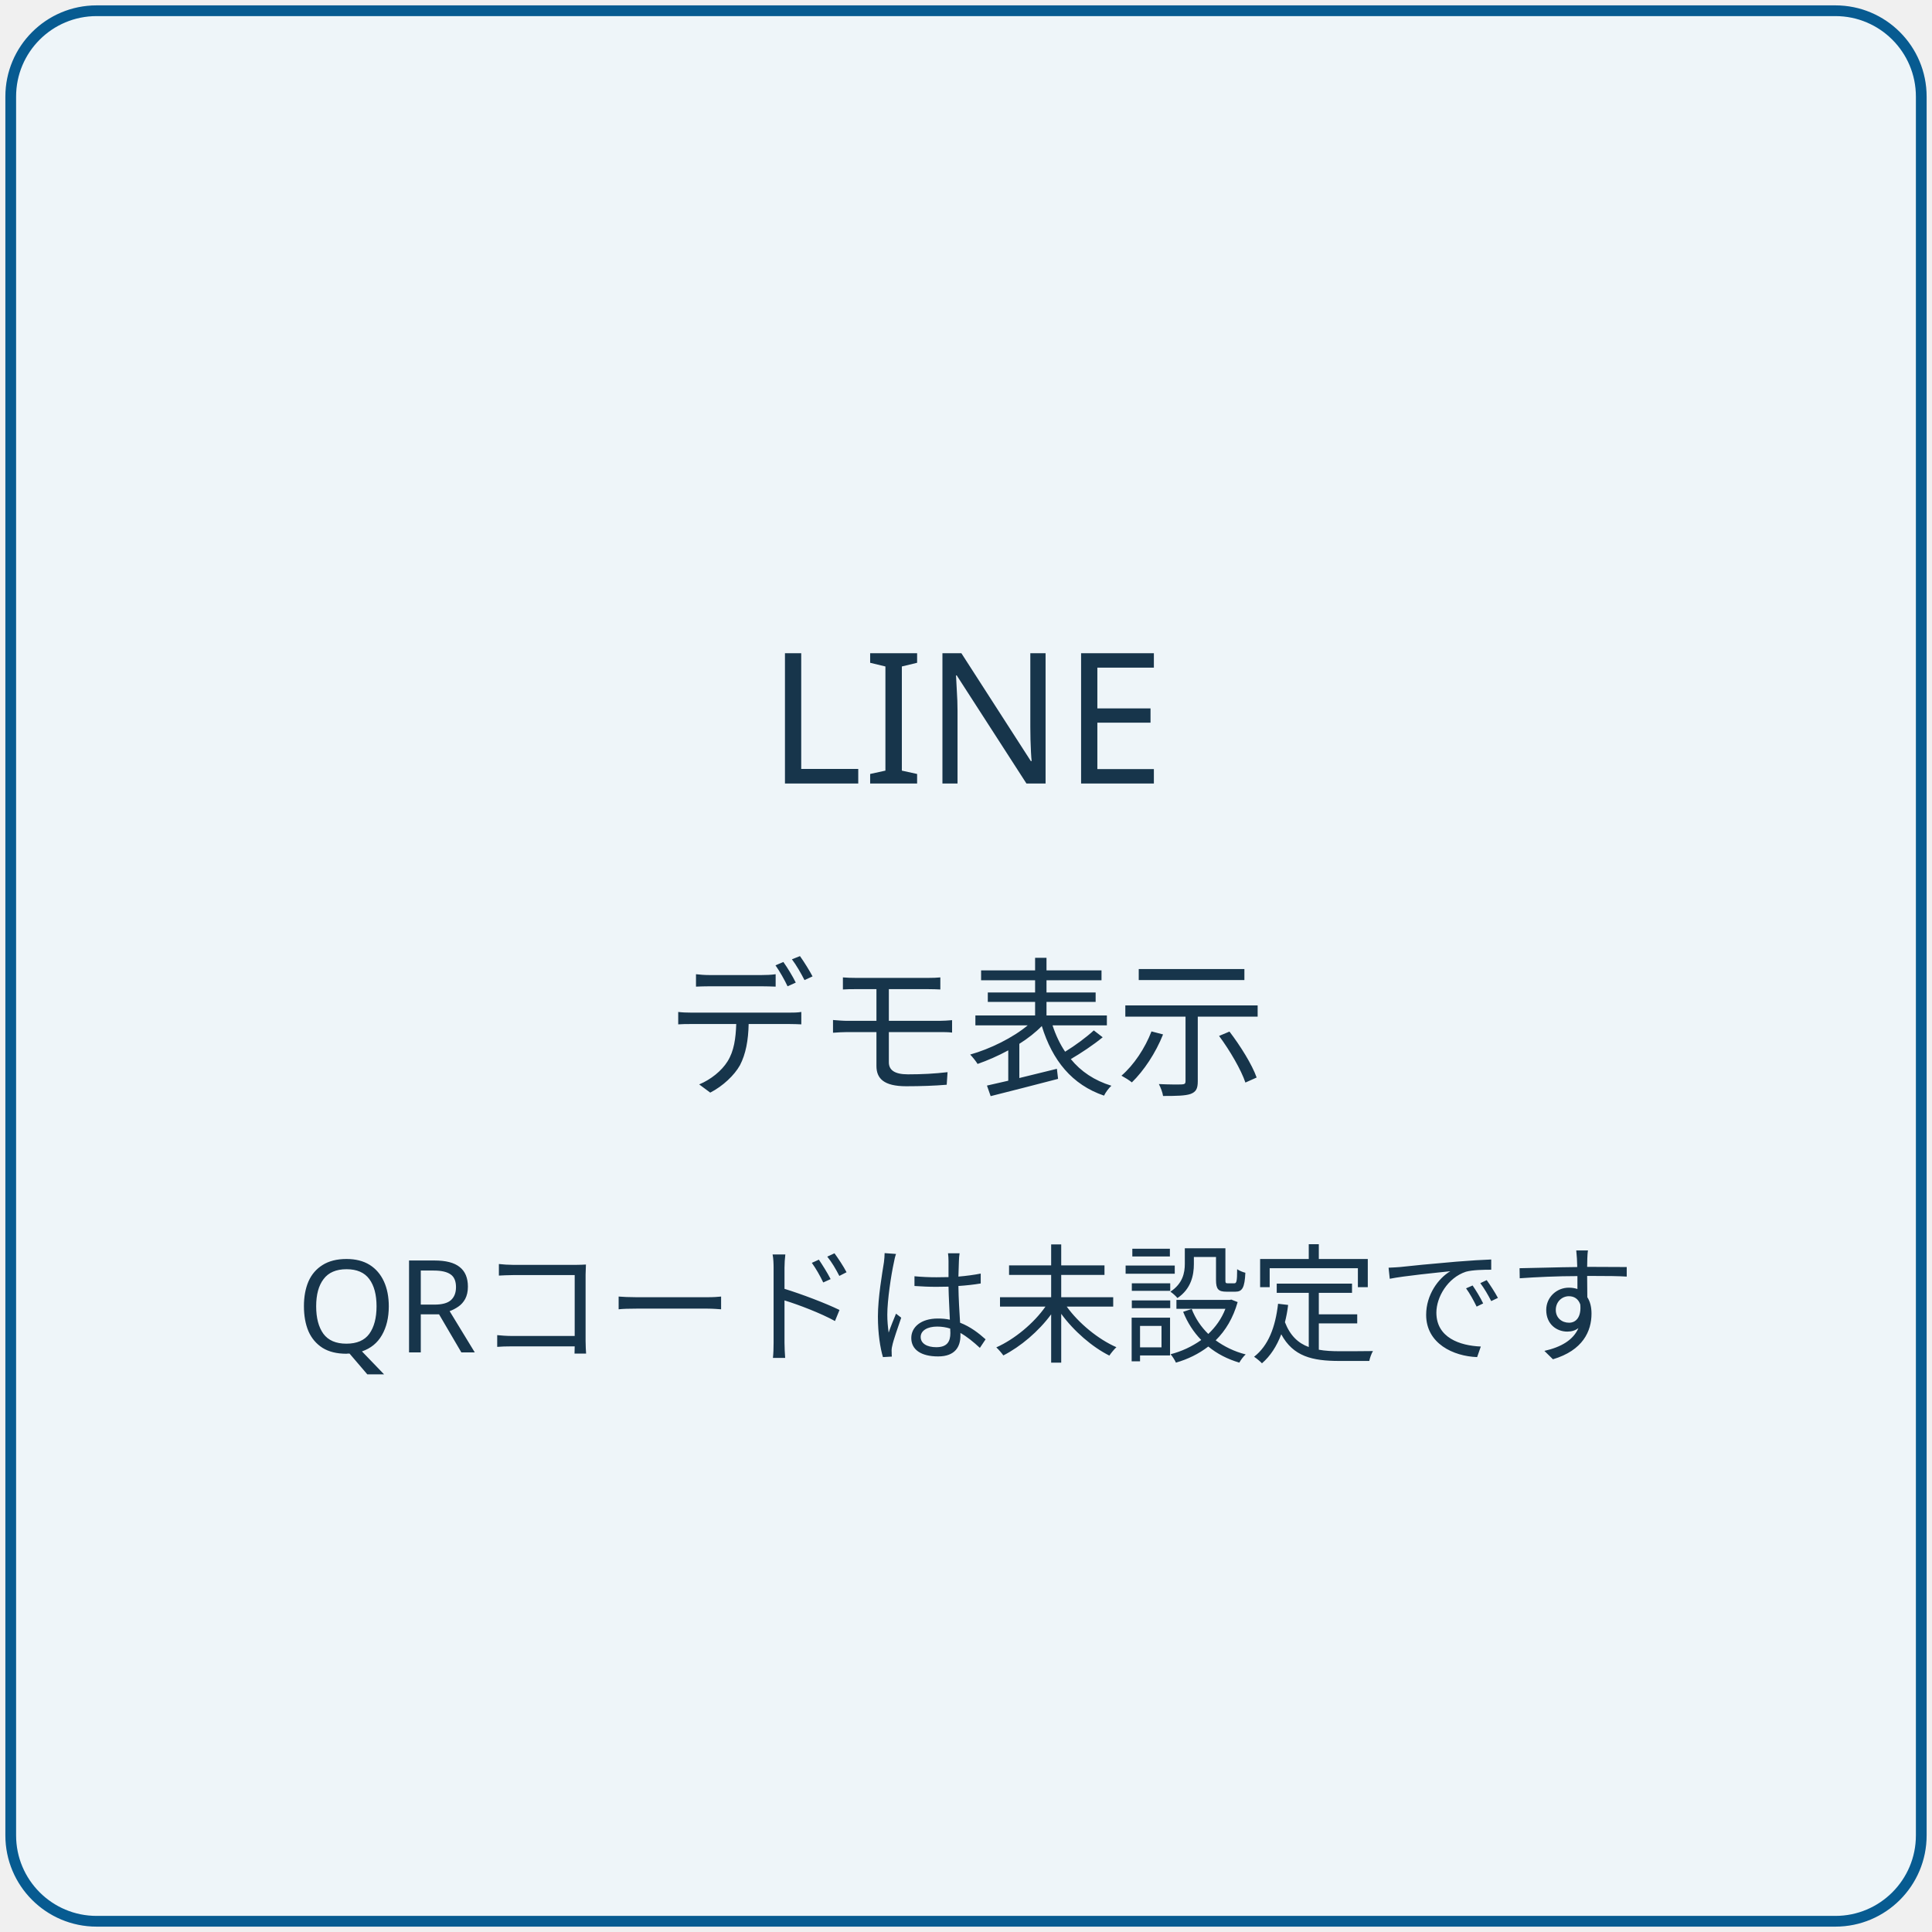
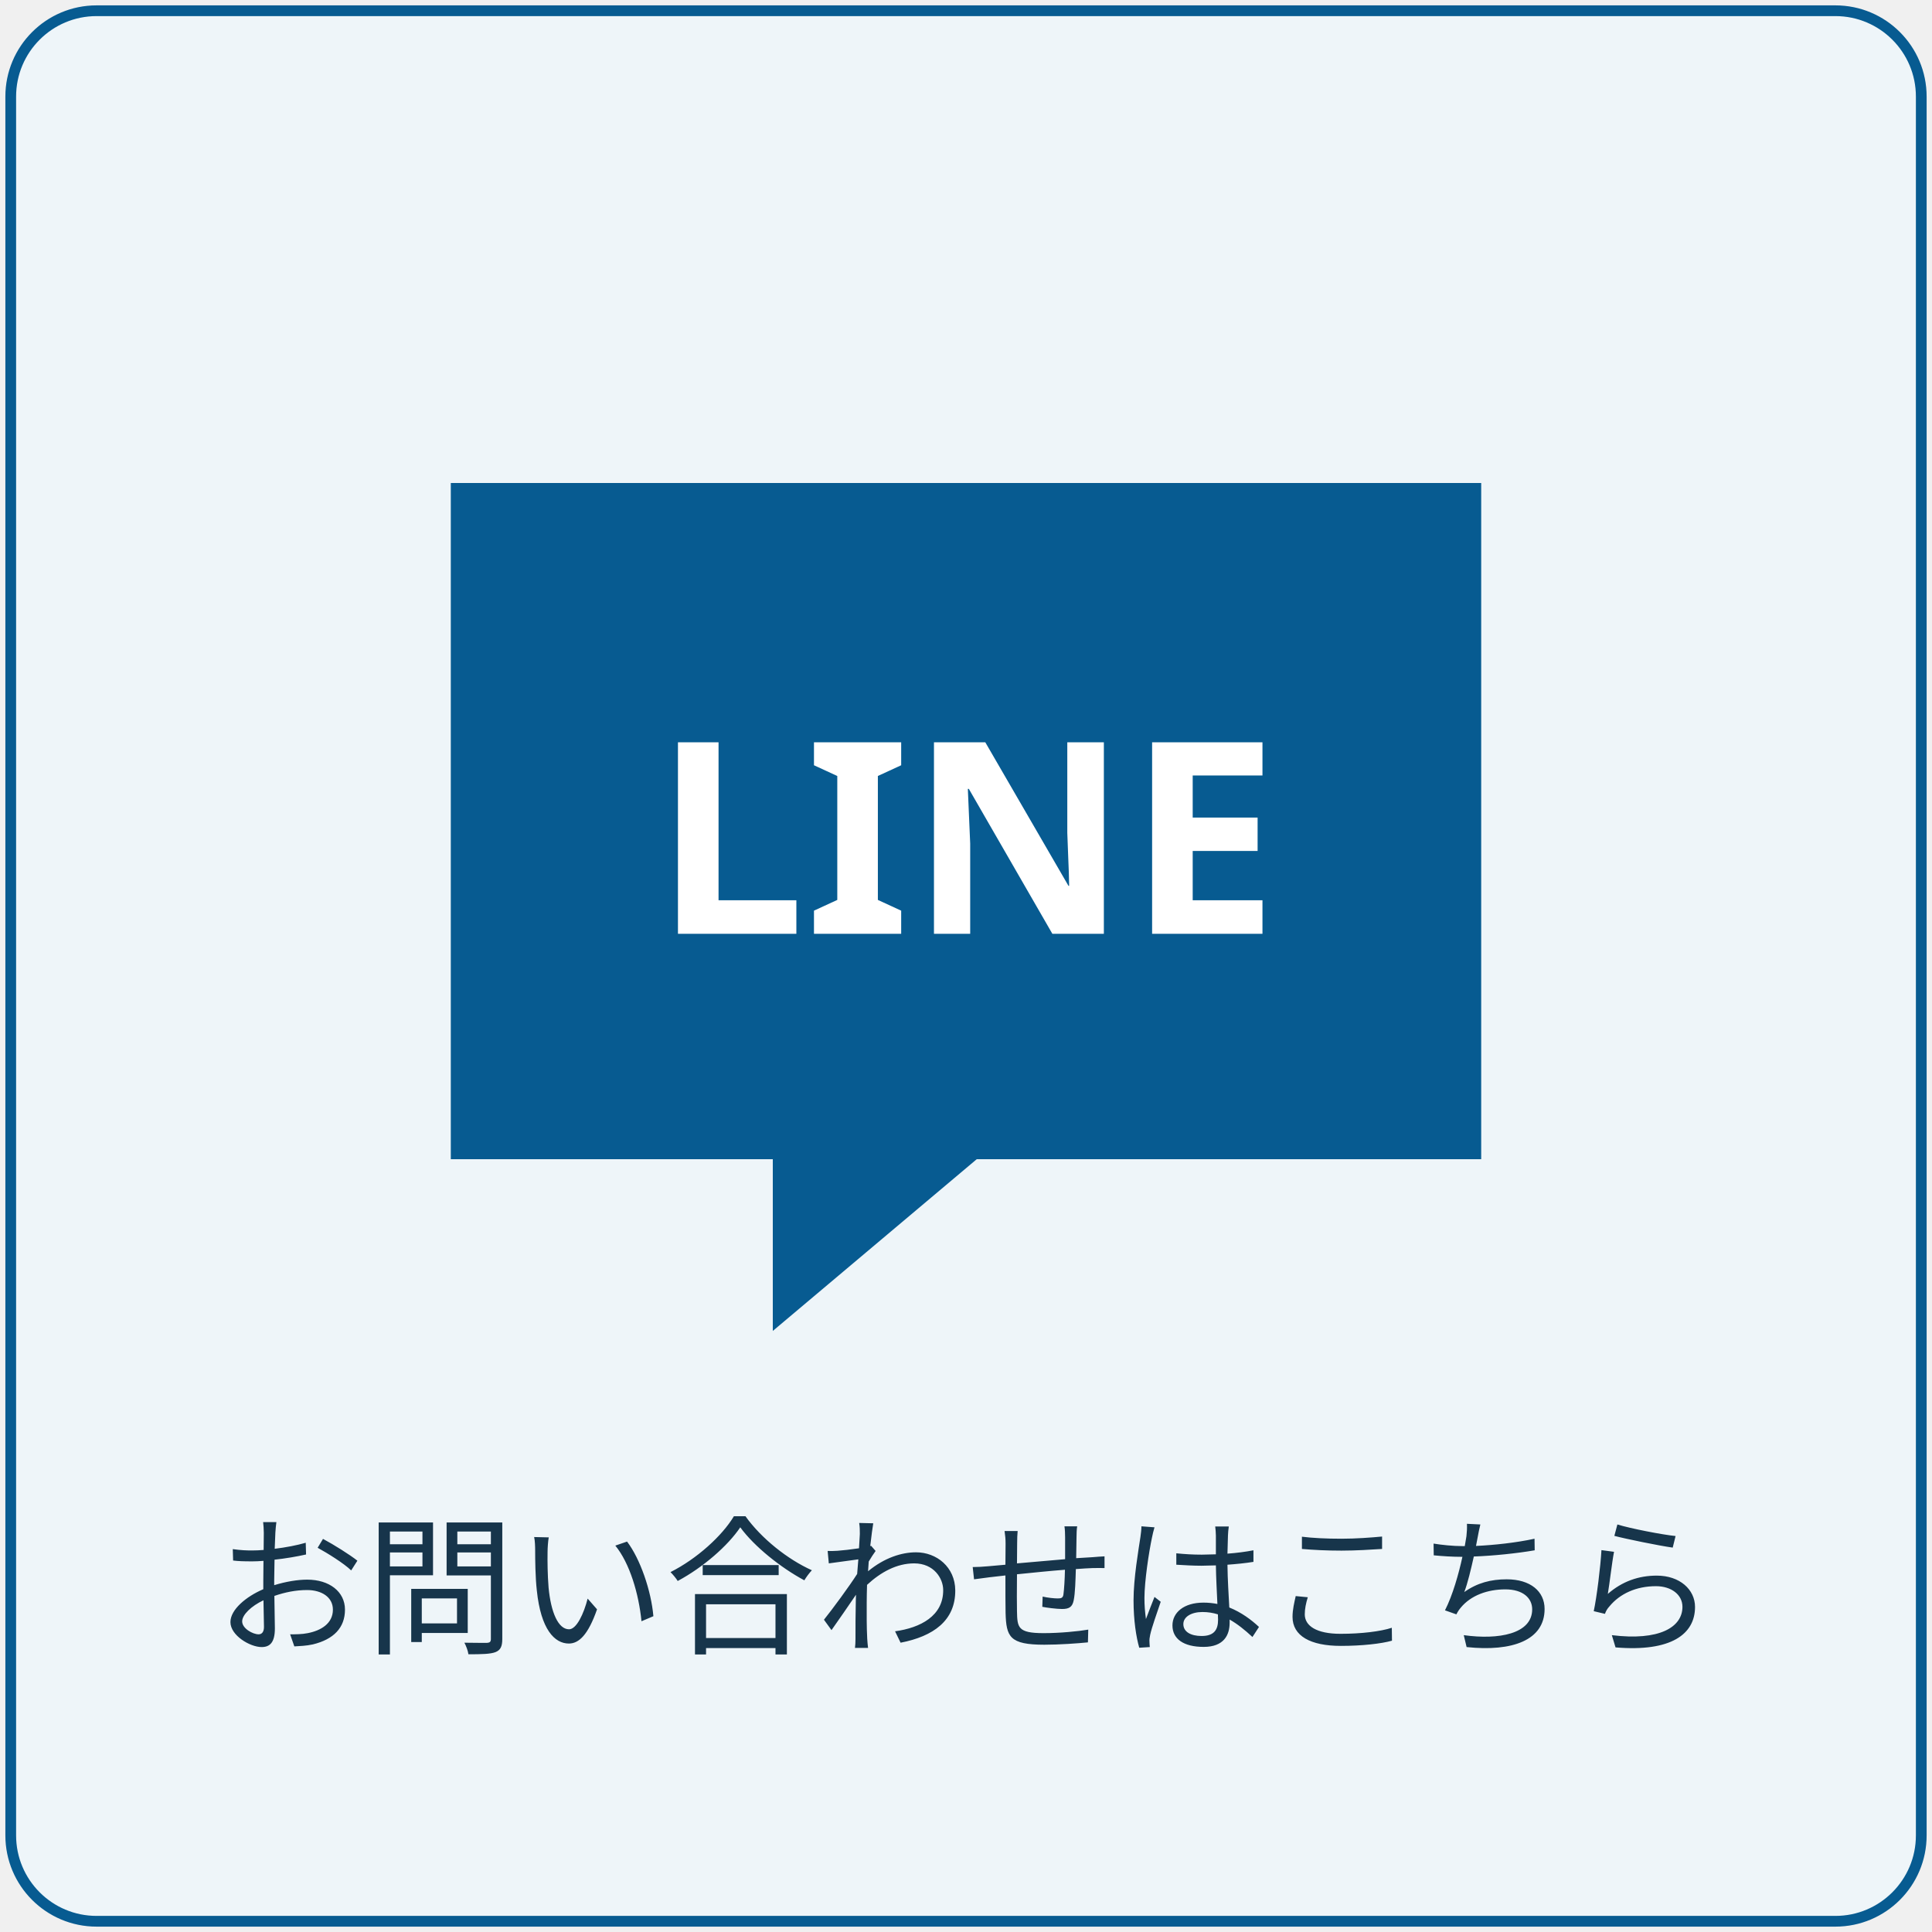
<svg xmlns="http://www.w3.org/2000/svg" width="180" height="180" viewBox="0 0 180 180">
  <rect x="1" y="1" width="178" height="178" rx="8" fill="#eef5f9" stroke="#075b91" />
-   <g fill="#17354b" text-anchor="middle" font-family="sans-serif">
-     <text x="90" y="73" font-size="17">LINE</text>
-     <text x="90" y="101" font-size="14">デモ表示</text>
-     <text x="90" y="126" font-size="12">QRコードは未設定です</text>
+   <path d="M42 45h96v63H91l-19 16v-16H42z" fill="#075b91" />
+   <g fill="#fff" text-anchor="middle" font-family="sans-serif">
+     <text x="90" y="87" font-size="25" font-weight="bold">LINE</text>
  </g>
+   <text x="90" y="153" text-anchor="middle" fill="#17354b" font-size="14" font-family="sans-serif">お問い合わせはこちら</text>
</svg>
